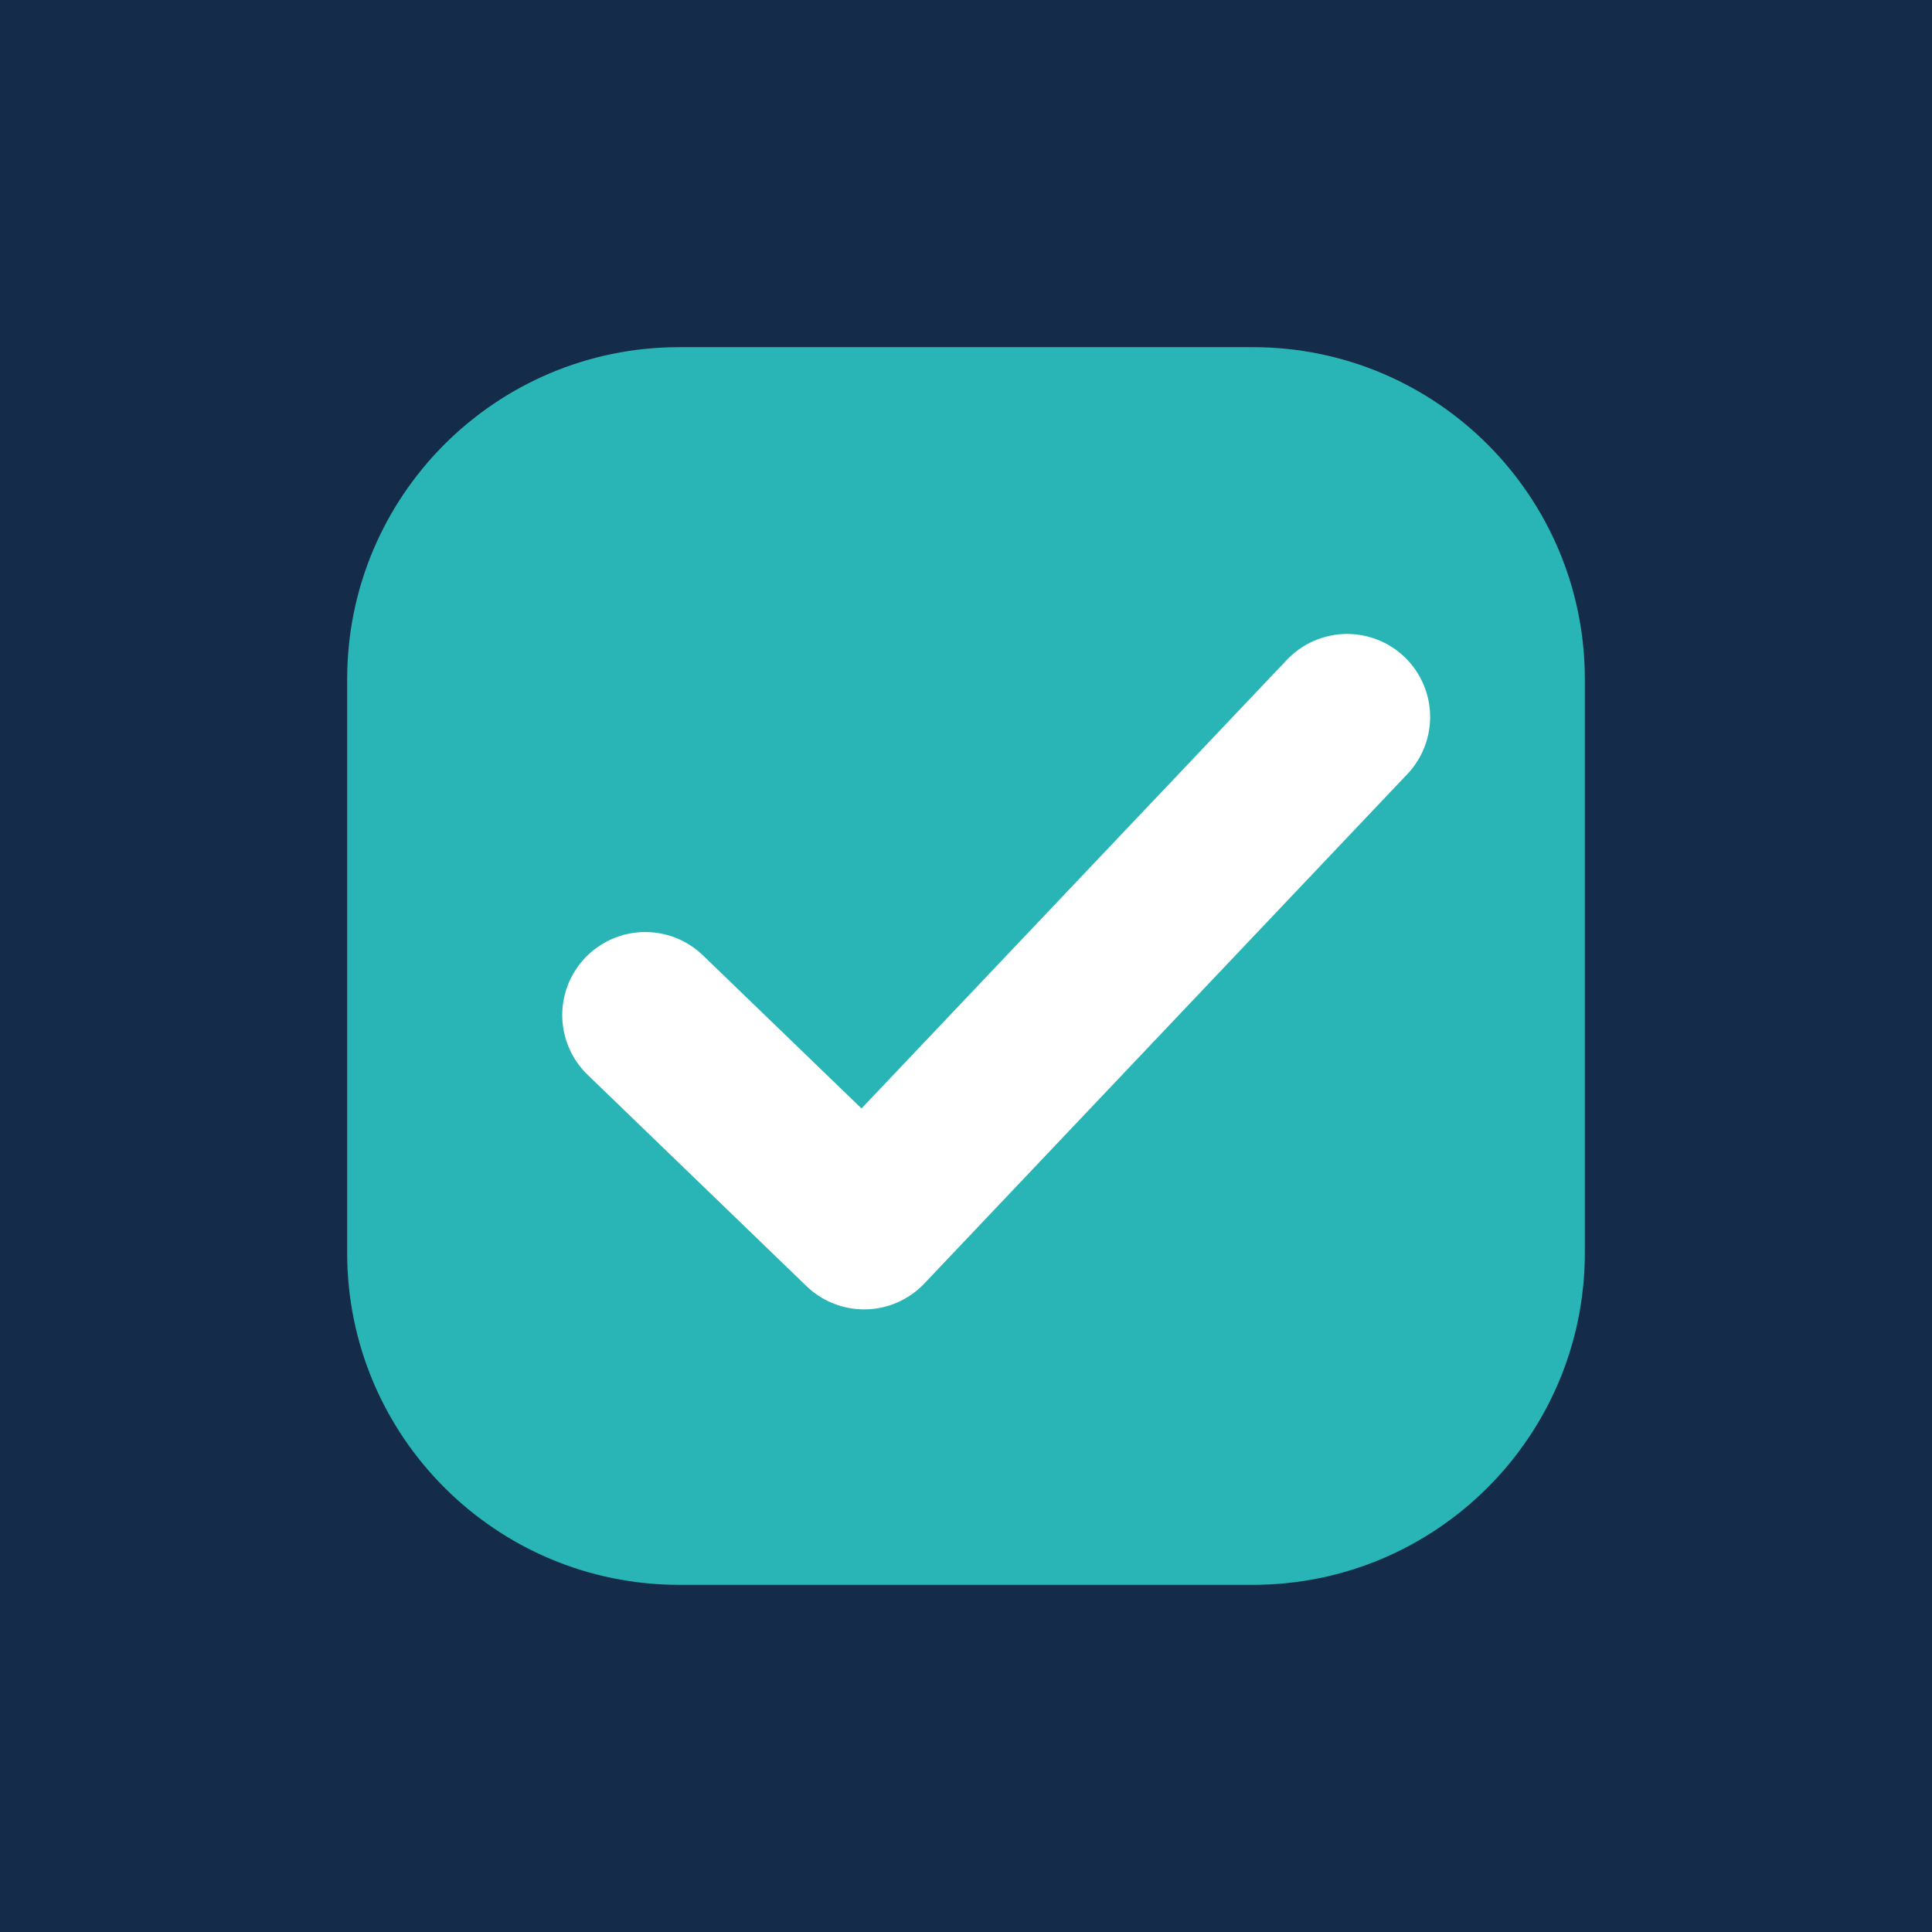
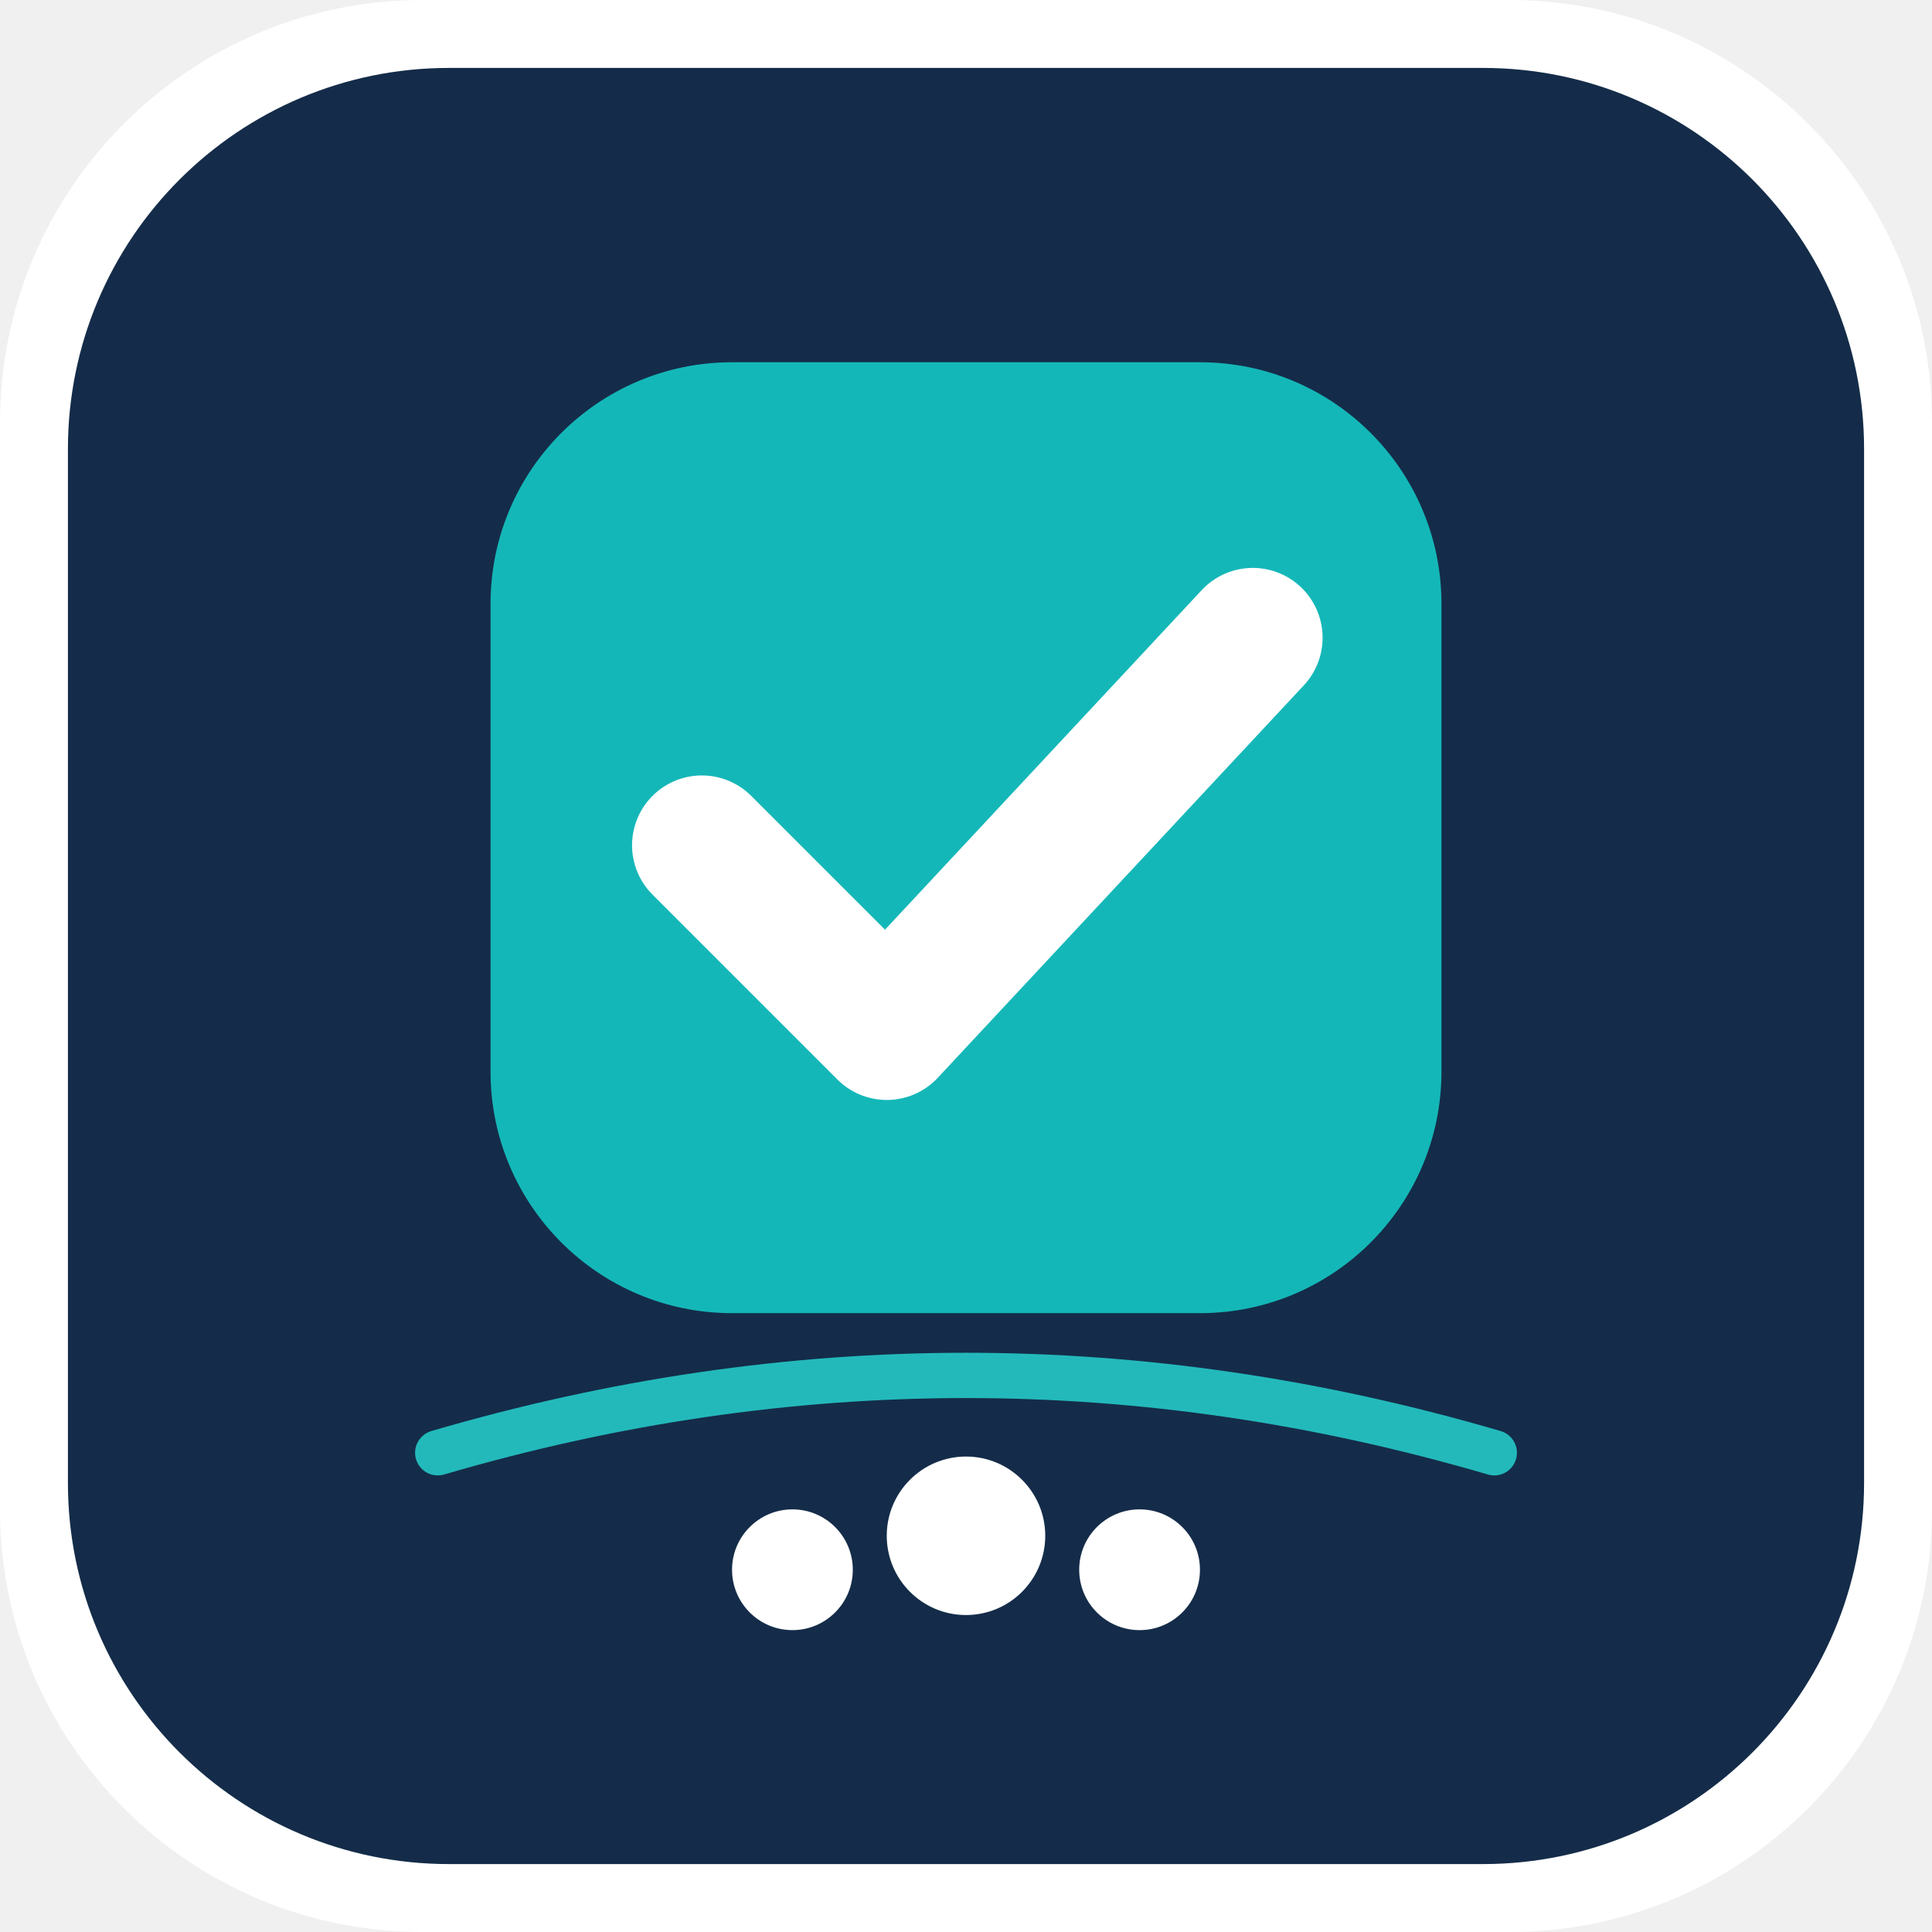
- <svg xmlns="http://www.w3.org/2000/svg" viewBox="0 0 512 512" role="img" aria-label="Ortak Takip logo">
-   <rect width="512" height="512" fill="#142c49" />
-   <rect x="92" y="92" width="328" height="328" rx="88" fill="#29b4b6" />
-   <path d="M171 269 L229 325 L357 190" fill="none" stroke="#ffffff" stroke-width="44" stroke-linecap="round" stroke-linejoin="round" />
+ <svg xmlns="http://www.w3.org/2000/svg" viewBox="0 0 512 512" role="img" aria-label="Ortak Takip beyaz çerçeveli uygulama logosu">
+   <rect width="512" height="512" rx="112" fill="#ffffff" />
+   <rect x="18" y="18" width="476" height="476" rx="101" fill="#142c49" />
+   <rect x="130" y="96" width="252" height="252" rx="64" fill="#14b7b8" />
+   <path d="M186 224 L235 273 L332 169" fill="none" stroke="#ffffff" stroke-width="37" stroke-linecap="round" stroke-linejoin="round" />
+   <path d="M116 385 Q256 344 396 385" fill="none" stroke="#23b9bb" stroke-width="12" stroke-linecap="round" />
+   <circle cx="210" cy="416" r="16" fill="#ffffff" />
+   <circle cx="256" cy="407" r="21" fill="#ffffff" />
+   <circle cx="302" cy="416" r="16" fill="#ffffff" />
</svg>
